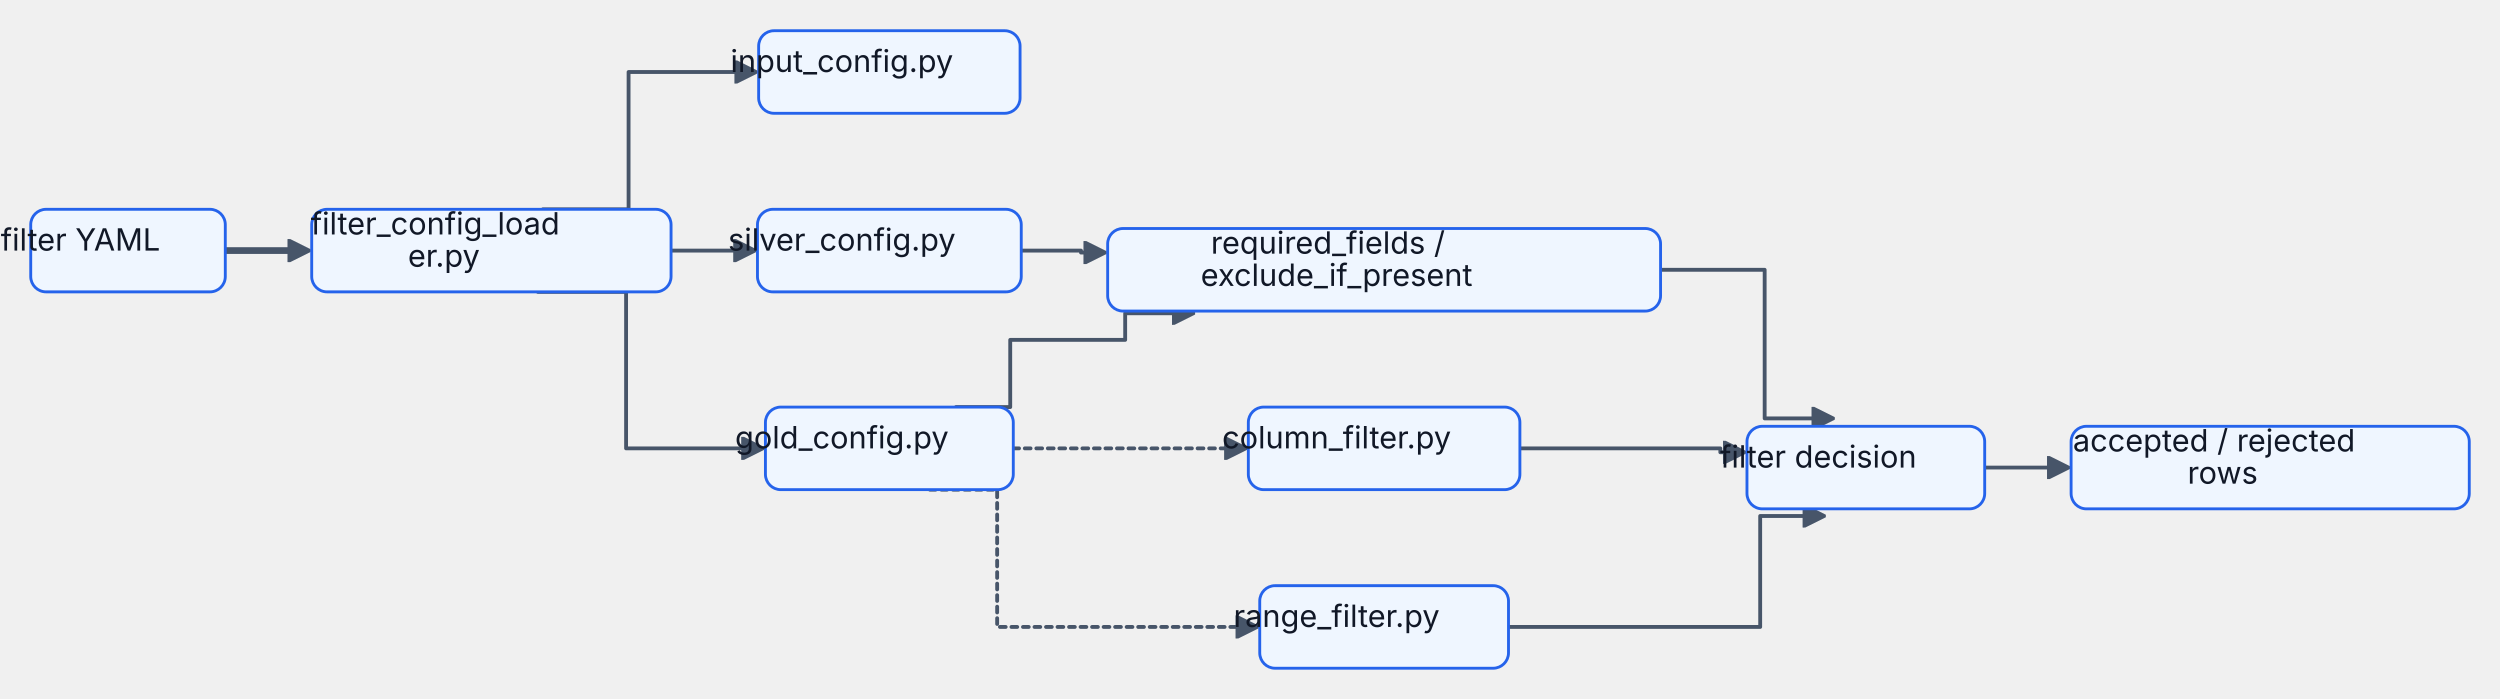
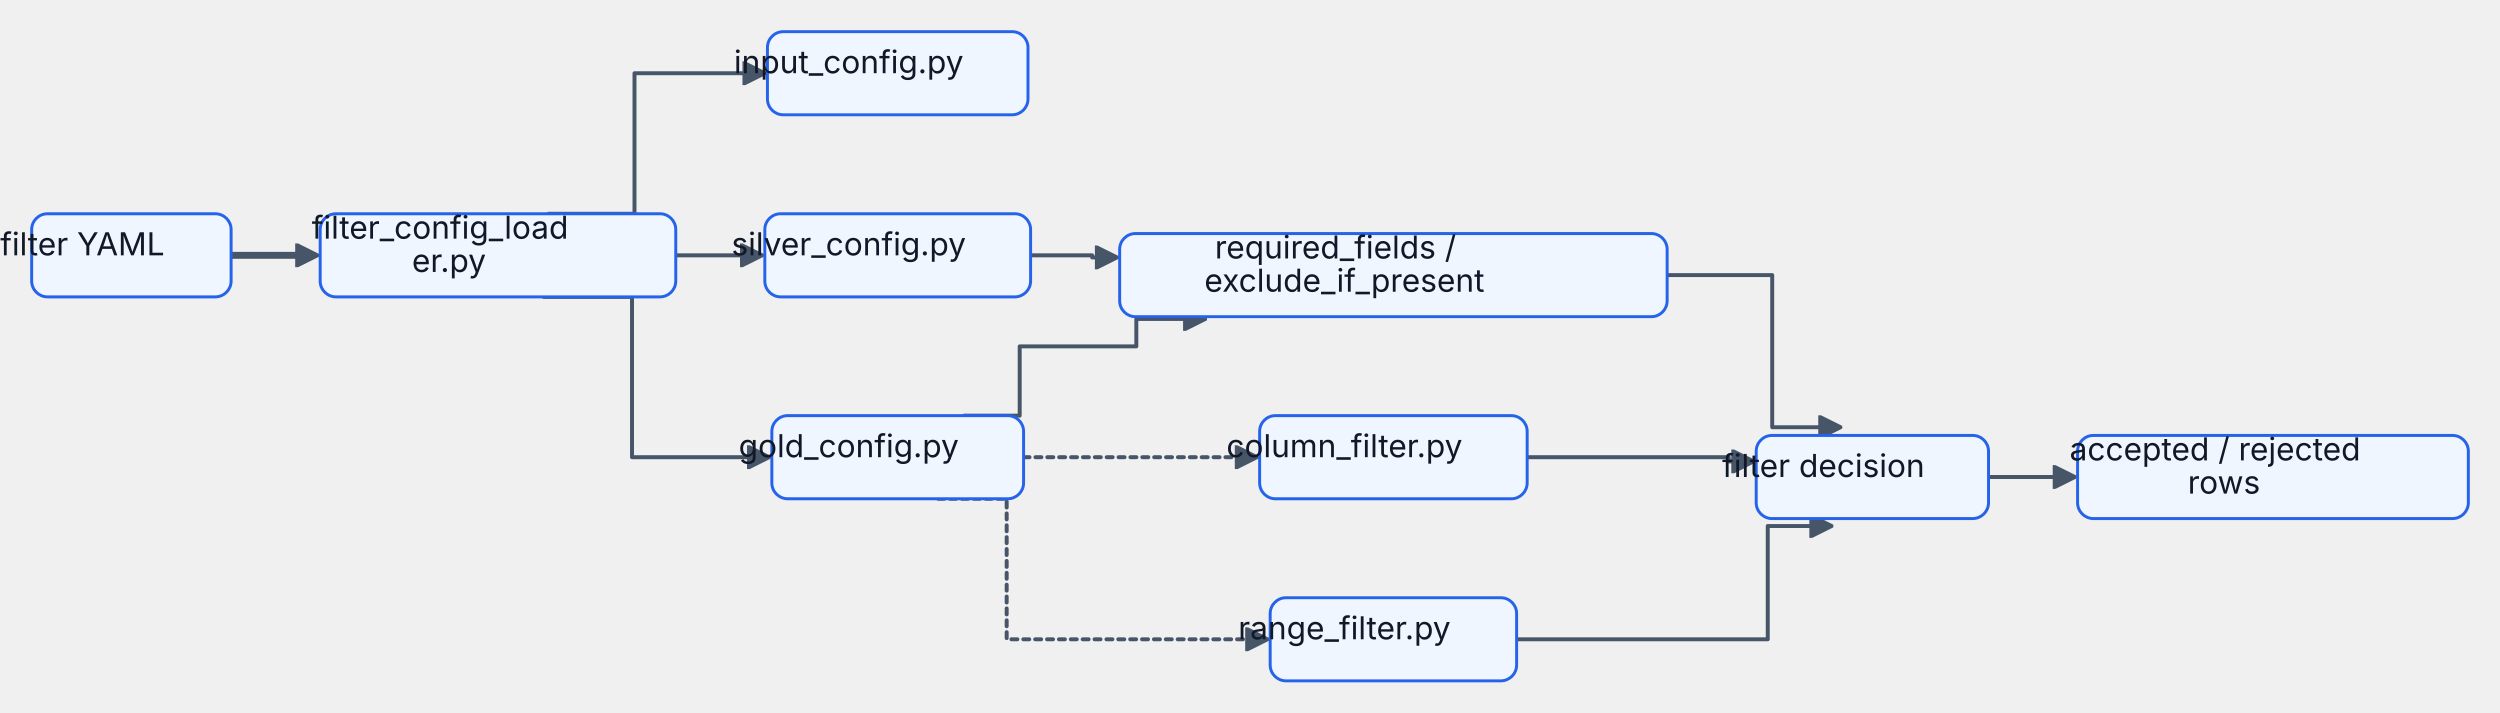
- <svg xmlns="http://www.w3.org/2000/svg" id="my-svg" width="100%" aria-roledescription="flowchart-v2" style="max-width:1301.94px;background-color:white" viewBox="-16 -16 1301.938 364">
+ <svg xmlns="http://www.w3.org/2000/svg" id="my-svg" width="100%" aria-roledescription="flowchart-v2" style="max-width:1263.11px;background-color:white" viewBox="-16 -16 1263.109 360">
  <style>#my-svg{font-size:16px;fill:#212121;}#my-svg .error-icon{fill:#552222;}#my-svg .error-text{fill:#552222;stroke:#552222;}#my-svg .edge-thickness-normal{stroke-width:2px;}#my-svg .edge-thickness-thick{stroke-width:3.5px;}#my-svg .edge-pattern-solid{stroke-dasharray:0;}#my-svg .edge-pattern-dashed{stroke-dasharray:3;}#my-svg .edge-pattern-dotted{stroke-dasharray:2;}#my-svg .marker{fill:#475569;stroke:#475569;}#my-svg .marker.cross{stroke:#475569;}#my-svg svg{font-size:16px;}#my-svg .label{color:#212121;}#my-svg .cluster-label text{fill:#1e40af;}#my-svg .cluster-label span,#my-svg p{color:#1e40af;}#my-svg .label text,#my-svg span,#my-svg p{fill:#212121;color:#212121;}#my-svg .node rect,#my-svg .node circle,#my-svg .node ellipse,#my-svg .node polygon,#my-svg .node path{fill:#eff6ff;stroke:#2563eb;stroke-width:1px;}#my-svg .flowchart-label text{text-anchor:middle;}#my-svg .node .label{text-align:center;}#my-svg .node.clickable{cursor:pointer;}#my-svg .arrowheadPath{fill:#333333;}#my-svg .edgePath .path{stroke:#475569;stroke-width:2.0px;}#my-svg .flowchart-link{stroke:#475569;fill:none;}#my-svg .edgeLabel{background-color:#ffffff;text-align:center;}#my-svg .edgeLabel rect{opacity:0.5;background-color:#ffffff;fill:#ffffff;}#my-svg .labelBkg{background-color:rgba(255, 255, 255, 0.5);}#my-svg .cluster rect{fill:#f8fafc;stroke:#94a3b8;stroke-width:1px;}#my-svg .cluster text{fill:#1e40af;}#my-svg .cluster span,#my-svg p{color:#1e40af;}#my-svg div.mermaidTooltip{position:absolute;text-align:center;max-width:200px;padding:2px;font-size:12px;background:#f0fdf4;border:1px solid #707070;border-radius:2px;pointer-events:none;z-index:100;}#my-svg .flowchartTitleText{text-anchor:middle;font-size:18px;fill:#212121;}#my-svg :root{--mermaid-font-family:"trebuchet ms",verdana,arial,sans-serif;}/*
 * Пользовательские стили диаграмм BioETL (структурированная копия)
 * Источник: custom.css
 * Цель: сгруппировать правила по типам элементов и документировать назначение каждого CSS-параметра.
 */

/* =========================================================
 * 1) Глобальная типографика и базовое поведение текста
 * ========================================================= */
svg {
    /* Задаёт основной стек шрифтов для всего текста в SVG. */
    font-family: Inter, -apple-system, BlinkMacSystemFont, 'Segoe UI', Roboto,
    Oxygen, Ubuntu, sans-serif;
}



/* =========================================================
 * 2) Общая геометрия узлов (для нескольких типов диаграмм)
 * ========================================================= */
.node rect,
.node circle,
.node ellipse,
.node polygon,
.node path {
    /* Единая толщина контура для фигур узлов. */
    stroke-width: 1.5px !important;
    /* Скругляет углы по горизонтали для более мягкого вида. */
    rx: 8;
    /* Скругляет углы по вертикали в паре с rx. */
    ry: 8;
    /* Добавляет лёгкую тень и отделяет узлы от фона. */
    filter:  none; /*  drop-shadow(0px 1px 2px rgba(0, 0, 0, 0.05));*/
}

/* =========================================================
 * 3) Контейнеры subgraph / cluster
 * ========================================================= */
.cluster rect,
.cluster path {
    /* Увеличивает радиус углов у контейнеров-групп. */
    rx: 10;
    /* Поддерживает симметрию скругления по вертикали. */
    ry: 10;
    /* Нейтральная заливка контейнера для снижения визуального шума. */
    fill: #f8fafc;
    /* Приглушённая обводка, чтобы границы были заметны, но не доминировали. */
    stroke: #94a3b8;
    /* Толщина границы контейнера в тон большинству узлов. */
    stroke-width: 1.5px;
    /* Убирает пунктир у рамок контейнеров. */
    stroke-dasharray: none;
    /* Делает фон контейнера полностью непрозрачным. */
    fill-opacity: 1;
    /* Отключает тень контейнера, чтобы акцент оставался на узлах. */
    filter: none;
}

.cluster text {
    /* Нормальный вес шрифта для заголовков групп. */
    font-weight: 400;
    /* Увеличенный размер заголовка относительно текста узлов. */
    font-size: 16px;
}

/* =========================================================
 * 4) Стили линий связей (edges/links)
 * ========================================================= */
.edgePath .path {
    /* Делает основные ребра более заметными в плотных графах. */
    stroke-width: 2.5px;
    /* Скругляет соединения сегментов линий. */
    stroke-linejoin: round;
    /* Скругляет окончания линий. */
    stroke-linecap: round;
}

.edgePath path,
.flowchart-link,
.relation,
.messageLine0,
.messageLine1,
.transition path {
    /* Унифицированные скруглённые соединения для всех типов линий. */
    stroke-linejoin: round;
    /* Унифицированные скруглённые окончания для всех типов линий. */
    stroke-linecap: round;
}

.transition path {
    /* Выравнивает толщину переходов state diagram с основными ребрами. */
    stroke-width: 2.5px;
}

/* =========================================================
 * 5) Подписи ребер и fallback-текст
 * ========================================================= */
.edgeLabel {
    /* Компактный размер шрифта для подписей на связях. */
    font-size: 12px;
    /* Плотная межстрочность для экономии места. */
    line-height: 1.1;
    /* Базовый непрозрачный фон под подписью. */
    background-color: #ffffff;
    /* Небольшие внутренние отступы вокруг текста. */
    padding: 1px 3px;
    /* Мягкое скругление фона подписи. */
    border-radius: 2px;
}

.edgeLabel span,
.edgeLabel p,
text.fo-fallback {
    /* Принудительный тёмный fill для контраста в SVG-рендерах. */
    fill: #111827 !important;
    /* Принудительный тёмный цвет для HTML-подписей. */
    color: #111827 !important;
    /* Полная непрозрачность текста. */
    opacity: 1 !important;
    /* Компактная межстрочность для многострочных подписей. */
    line-height: 1.1;
    /* Убирает стандартные внешние отступы HTML-параграфов. */
    margin: 0;
    /* Убирает стандартные внутренние отступы HTML-параграфов. */
    padding: 0;
}

.edgeLabel .labelBkg,
.labelBkg {
    /* Жёстко задаёт белый фон под текстом подписей. */
    background-color: #ffffff !important;
    /* Делает фон полностью непрозрачным во всех просмотрщиках. */
    opacity: 1 !important;
}

.edgeLabel rect {
    /* Переопределяет полупрозрачный фон по умолчанию у Mermaid. */
    opacity: 1 !important;
    /* Жёстко фиксирует белую заливку прямоугольника под подписью. */
    fill: #ffffff !important;
}

/* =========================================================
 * 6) Элементы sequence diagram
 * ========================================================= */
.actor {
    /* Толщина границы actor-блоков. */
    stroke-width: 1.5px;
    /* Скругление углов actor-блоков по горизонтали. */
    rx: 4;
    /* Скругление углов actor-блоков по вертикали. */
    ry: 4;
}

.messageLine0,
.messageLine1 {
    /* Толщина линий сообщений в sequence diagram. */
    stroke-width: 1.6px;
}

.messageText {
    /* Базовый размер текста сообщений. */
    font-size: 13px;
}

.activation0 {
    /* Более тонкая линия activation bar, чтобы не перегружать схему. */
    stroke-width: 1px;
}

.note {
    /* Скругление углов заметки по горизонтали. */
    rx: 4;
    /* Скругление углов заметки по вертикали. */
    ry: 4;
    /* Тонкая граница для вторичных блоков. */
    stroke-width: 1px;
    /* Лёгкая тень для визуального отделения заметок. */
    filter: drop-shadow(1px 1px 2px rgba(0, 0, 0, 0.06));
}

/* =========================================================
 * 7) Базовые элементы class diagram
 * ========================================================= */
g.classGroup rect {
    /* Скругление углов class box по горизонтали. */
    rx: 10;
    /* Скругление углов class box по вертикали. */
    ry: 10;
    /* Толщина границы class box. */
    stroke-width: 1.5px;
    /* Мягкая тень у class box без агрессивного контраста. */
    filter: drop-shadow(1px 1px 2px rgba(0, 0, 0, 0.06));
}

g.classGroup text {
    /* Базовый размер текста внутри class diagram. */
    font-size: 14px;
    padding: 10px 10px;
}

g.classGroup line {
    /* Толщина внутренних разделителей класса. */
    stroke-width: 1px;
}

.relation {
    /* Толщина связей между классами на уровне основных ребер. */
    stroke-width: 2.5px;
}

/* =========================================================
 * 8) Типографика HTML-лейблов class diagram
 * ========================================================= */
g.label-group .nodeLabel {
    /* Увеличенный размер названия класса для иерархии. */
    font-size: 16px !important;
    /* Полужирный акцент на имени класса. */
    font-weight: 200 !important;
    /* Лёгкое межбуквенное расстояние для читаемости заголовка. */
    letter-spacing: 0.01em;
}

g.annotation-group .nodeLabel {
    /* Уменьшенный размер для стереотипов/аннотаций. */
    font-size: 11px !important;
    /* Курсив для визуального отделения аннотаций. */
    font-style: italic !important;
    /* Небольшое ослабление контраста вторичного текста. */
    opacity: 0.8;
}

g.members-group .nodeLabel,
g.methods-group .nodeLabel {
    /* Компактный размер для атрибутов и методов. */
    font-size: 12px !important;
    /* Нормальный вес шрифта для плотного структурного текста. */
    font-weight: 400 !important;
}

/* =========================================================
 * 9) Помощники размеров foreignObject (class/flowchart)
 * ========================================================= */
g.members-group foreignObject,
g.methods-group foreignObject {
    /* Минимальная высота областей members/methods. */
    min-height: 40px;
}

.node foreignObject &gt; div,
g.classGroup foreignObject &gt; div {
    /* Стабилизирует вычисление размеров с учётом отступов/границ. */
    box-sizing: border-box;
}

.node.size-sm foreignObject &gt; div {
    /* Минимальная высота для малого размерного уровня узла. */
    min-height: 80px;
    /* Минимальная ширина для малого размерного уровня узла. */
    min-width: 180px;
}

.node.size-md foreignObject &gt; div {
    /* Минимальная высота для среднего размерного уровня узла. */
    min-height: 140px;
    /* Минимальная ширина для среднего размерного уровня узла. */
    min-width: 260px;
}

.node.size-lg foreignObject &gt; div {
    /* Минимальная высота для большого размерного уровня узла. */
    min-height: 200px;
    /* Минимальная ширина для большого размерного уровня узла. */
    min-width: 340px;
}

/* =========================================================
 * 10) Элементы state diagram
 * ========================================================= */
g.stateGroup rect {
    /* Скругление углов контейнеров состояний по горизонтали. */
    rx: 8;
    /* Скругление углов контейнеров состояний по вертикали. */
    ry: 8;
}

.statediagram-state rect {
    /* Скругление углов узлов состояния по горизонтали. */
    rx: 8;
    /* Скругление углов узлов состояния по вертикали. */
    ry: 8;
    /* Толщина границы узла состояния. */
    stroke-width: 1.5px;
    /* Лёгкая тень для визуального отделения state box. */
    filter: drop-shadow(1px 2px 3px rgba(0, 0, 0, 0.08));
}

/* =========================================================
 * 11) Элементы ER diagram
 * ========================================================= */
.er.entityBox {
    /* Толщина границы сущности ER-диаграммы. */
    stroke-width: 1.5px;
    /* Скругление углов сущности по горизонтали. */
    rx: 4;
    /* Скругление углов сущности по вертикали. */
    ry: 4;
    /* Лёгкая тень для отделения блоков сущностей. */
    filter: drop-shadow(1px 2px 3px rgba(0, 0, 0, 0.08));
}

/* =========================================================
 * 12) Узлы mindmap
 * ========================================================= */
.mindmap-node rect,
.mindmap-node circle {
    /* Толщина контура узлов mindmap. */
    stroke-width: 1.5px;
    /* Чуть более выраженная тень для плотных радиальных веток. */
    filter: drop-shadow(1px 2px 2px rgba(0, 0, 0, 0.1));
}

/* =========================================================
 * 13) Маркеры стрелок
 * ========================================================= */
marker path {
    /* Единый нейтральный цвет наконечников стрелок. */
    fill: #475569;
}

/* =========================================================
 * 14) Цветовая карта архитектурных слоёв (fallback-селекторы)
 * ========================================================= */
[id*="Domain"] &gt; rect,
[id*="Domain"] &gt; path {
    /* Цвет фона для доменного слоя. */
    fill: #f5f3ff !important;
    /* Цвет границы для доменного слоя. */
    stroke: #7c3aed !important;
}

.cluster[id*="Domain"] &gt; rect,
.cluster[id*="Domain"] &gt; path {
    fill: #ffffff !important;
}

[id*="Application"] &gt; rect,
[id*="Application"] &gt; path {
    /* Цвет фона для application-слоя. */
    fill: #f0fdf4 !important;
    /* Цвет границы для application-слоя. */
    stroke: #16a34a !important;
}

.cluster[id*="Application"] &gt; rect,
.cluster[id*="Application"] &gt; path {
    fill: #ffffff !important;
}

[id*="Infrastructure"] &gt; rect,
[id*="Infrastructure"] &gt; path {
    /* Цвет фона для infrastructure-слоя. */
    fill: #fff1f2 !important;
    /* Цвет границы для infrastructure-слоя. */
    stroke: #dc2626 !important;
}

.cluster[id*="Infrastructure"] &gt; rect,
.cluster[id*="Infrastructure"] &gt; path {
    fill: #ffffff !important;
}

[id*="Composition"] &gt; rect,
[id*="Composition"] &gt; path {
    /* Цвет фона для composition-слоя. */
    fill: #fff7ed !important;
    /* Цвет границы для composition-слоя. */
    stroke: #f59e0b !important;
}

.cluster[id*="Composition"] &gt; rect,
.cluster[id*="Composition"] &gt; path {
    fill: #ffffff !important;
}

[id*="Interfaces"] &gt; rect,
[id*="Interfaces"] &gt; path {
    /* Цвет фона для слоя интерфейсов. */
    fill: #eff6ff !important;
    /* Цвет границы для слоя интерфейсов. */
    stroke: #2563eb !important;
}

.cluster[id*="Interfaces"] &gt; rect,
.cluster[id*="Interfaces"] &gt; path {
    fill: #ffffff !important;
}

[id*="External"] &gt; rect,
[id*="External"] &gt; path {
    /* Цвет фона для внешних систем. */
    fill: #f1f5f9 !important;
    /* Цвет границы для внешних систем. */
    stroke: #64748b !important;
}

.cluster[id*="External"] &gt; rect,
.cluster[id*="External"] &gt; path {
    fill: #ffffff !important;
}

/* Белая подложка под подписи всех архитектурных/medallion слоёв */
g.cluster[id*="Domain"] .cluster-label foreignObject &gt; div,
g.cluster[id*="Application"] .cluster-label foreignObject &gt; div,
g.cluster[id*="Infrastructure"] .cluster-label foreignObject &gt; div,
g.cluster[id*="Composition"] .cluster-label foreignObject &gt; div,
g.cluster[id*="Interfaces"] .cluster-label foreignObject &gt; div,
g.cluster[id*="External"] .cluster-label foreignObject &gt; div,
g.cluster[id*="Bronze"] .cluster-label foreignObject &gt; div,
g.cluster[id*="Silver"] .cluster-label foreignObject &gt; div,
g.cluster[id*="Gold"] .cluster-label foreignObject &gt; div,
g.cluster[id*="Quarantine"] .cluster-label foreignObject &gt; div {
    background: #ffffff !important;
    padding: 0 6px !important;
    border-radius: 4px;
}

/* Fallback для рендеров без foreignObject: не рисуем толстую обводку */
g.cluster[id*="Domain"] .cluster-label text.fo-fallback,
g.cluster[id*="Application"] .cluster-label text.fo-fallback,
g.cluster[id*="Infrastructure"] .cluster-label text.fo-fallback,
g.cluster[id*="Composition"] .cluster-label text.fo-fallback,
g.cluster[id*="Interfaces"] .cluster-label text.fo-fallback,
g.cluster[id*="External"] .cluster-label text.fo-fallback,
g.cluster[id*="Bronze"] .cluster-label text.fo-fallback,
g.cluster[id*="Silver"] .cluster-label text.fo-fallback,
g.cluster[id*="Gold"] .cluster-label text.fo-fallback,
g.cluster[id*="Quarantine"] .cluster-label text.fo-fallback {
    fill: #111827 !important;
    stroke: none !important;
}

/* =========================================================
 * 15) Цветовая карта слоёв Medallion
 * ========================================================= */
[id*="Bronze"] &gt; rect,
[id*="Bronze"] &gt; path {
    /* Цвет фона Bronze-слоя. */
    fill: #fff7ed !important;
    /* Цвет границы Bronze-слоя. */
    stroke: #f59e0b !important;
}

[id*="Silver"] &gt; rect,
[id*="Silver"] &gt; path {
    /* Цвет фона Silver-слоя. */
    fill: #f8fafc !important;
    /* Цвет границы Silver-слоя. */
    stroke: #475569 !important;
}

[id*="Gold"] &gt; rect,
[id*="Gold"] &gt; path {
    /* Цвет фона Gold-слоя. */
    fill: #fefce8 !important;
    /* Цвет границы Gold-слоя. */
    stroke: #ca8a04 !important;
}

[id*="Quarantine"] &gt; rect,
[id*="Quarantine"] &gt; path {
    /* Цвет фона для карантинных/проблемных потоков данных. */
    fill: #ffe4e6 !important;
    /* Цвет границы для карантинных/проблемных потоков данных. */
    stroke: #e11d48 !important;
}
/* Нормализует вес текста в узлах и заголовках слоёв (без полужирного акцента). */
.node .label text,
.node .label tspan,
.node .label .nodeLabel,
text.fo-fallback {
    stroke: none !important;
    stroke-width: 0 !important;
    fill: #111827 !important;
    font-weight: 400 !important;
}
/* Single text layer (fallback-only) */
text.fo-fallback {
    display: inline !important;
}

foreignObject {
    display: none !important;
}/* bioetl-inject */#my-svg .edgeLabel rect{opacity:1!important;fill:#ffffff!important}#my-svg .labelBkg{background-color:#ffffff!important;opacity:1!important}#my-svg .edgeLabel .labelBkg{background-color:#ffffff!important;opacity:1!important}#my-svg .edgeLabel{font-size:12px;line-height:1.1;padding:1px 3px}#my-svg .edgeLabel span{color:#111827!important;fill:#111827!important;opacity:1!important;line-height:1.1;margin:0;padding:0}#my-svg .edgeLabel p{color:#111827!important;fill:#111827!important;opacity:1!important;line-height:1.1;margin:0;padding:0}#my-svg text.fo-fallback{color:#111827!important;fill:#111827!important;opacity:1!important}</style>
  <marker id="my-svg_flowchart-pointEnd" class="marker flowchart" markerHeight="12" markerUnits="userSpaceOnUse" markerWidth="12" orient="auto" refX="6" refY="5" viewBox="0 0 10 10">
    <path d="m0 0 10 5-10 5z" class="arrowMarkerPath" style="stroke-width:1;stroke-dasharray:1,0" />
  </marker>
  <marker id="my-svg_flowchart-pointStart" class="marker flowchart" markerHeight="12" markerUnits="userSpaceOnUse" markerWidth="12" orient="auto" refX="4.5" refY="5" viewBox="0 0 10 10">
    <path d="m0 5 10 5V0z" class="arrowMarkerPath" style="stroke-width:1;stroke-dasharray:1,0" />
  </marker>
  <marker id="my-svg_flowchart-circleEnd" class="marker flowchart" markerHeight="11" markerUnits="userSpaceOnUse" markerWidth="11" orient="auto" refX="11" refY="5" viewBox="0 0 10 10">
    <circle cx="5" cy="5" r="5" class="arrowMarkerPath" style="stroke-width:1;stroke-dasharray:1,0" />
  </marker>
  <marker id="my-svg_flowchart-circleStart" class="marker flowchart" markerHeight="11" markerUnits="userSpaceOnUse" markerWidth="11" orient="auto" refX="-1" refY="5" viewBox="0 0 10 10">
    <circle cx="5" cy="5" r="5" class="arrowMarkerPath" style="stroke-width:1;stroke-dasharray:1,0" />
  </marker>
  <marker id="my-svg_flowchart-crossEnd" class="marker cross flowchart" markerHeight="11" markerUnits="userSpaceOnUse" markerWidth="11" orient="auto" refX="12" refY="5.2" viewBox="0 0 11 11">
    <path d="m1 1 9 9m0-9-9 9" class="arrowMarkerPath" style="stroke-width:2;stroke-dasharray:1,0" />
  </marker>
  <marker id="my-svg_flowchart-crossStart" class="marker cross flowchart" markerHeight="11" markerUnits="userSpaceOnUse" markerWidth="11" orient="auto" refX="-1" refY="5.2" viewBox="0 0 11 11">
    <path d="m1 1 9 9m0-9-9 9" class="arrowMarkerPath" style="stroke-width:2;stroke-dasharray:1,0" />
  </marker>
  <g class="root">
    <g class="edgePaths">
-       <path id="L-yaml-loader-0" marker-end="url(#my-svg_flowchart-pointEnd)" d="M101.328 114.5h39.7" class="edge-thickness-thick edge-pattern-solid flowchart-link LS-yaml LE-loader" style="stroke-width:3.5px;fill:none" />
-       <path id="L-loader-input-0" marker-end="url(#my-svg_flowchart-pointEnd)" d="M266.732 93h44.618V21.5h62.436" class="edge-thickness-normal edge-pattern-solid flowchart-link LS-loader LE-input" style="fill:none" />
-       <path id="L-loader-silver-0" marker-end="url(#my-svg_flowchart-pointEnd)" d="M333.469 114.5h39.7" class="edge-thickness-normal edge-pattern-solid flowchart-link LS-loader LE-silver" style="fill:none" />
-       <path id="L-loader-gold-0" marker-end="url(#my-svg_flowchart-pointEnd)" d="M264.127 136h45.92v81.5h67.27" class="edge-thickness-normal edge-pattern-solid flowchart-link LS-loader LE-gold" style="fill:none" />
-       <path id="L-silver-structural-0" marker-end="url(#my-svg_flowchart-pointEnd)" d="M515.844 114.5h31.105v1.034h8.604" class="edge-thickness-normal edge-pattern-solid flowchart-link LS-silver LE-structural" style="fill:none" />
-       <path id="L-gold-structural-0" marker-end="url(#my-svg_flowchart-pointEnd)" d="M481.856 196H510.1v-35h59.861v-13.865h31.618" class="edge-thickness-normal edge-pattern-solid flowchart-link LS-gold LE-structural" style="fill:none" />
-       <path id="L-gold-column-0" marker-end="url(#my-svg_flowchart-pointEnd)" d="M511.695 217.5h117.107" class="edge-thickness-normal edge-pattern-dotted flowchart-link LS-gold LE-column" style="fill:none;stroke-width:2px;stroke-dasharray:3" />
-       <path id="L-gold-range-0" marker-end="url(#my-svg_flowchart-pointEnd)" d="M468.237 239h35.053v71.5H634.74" class="edge-thickness-normal edge-pattern-dotted flowchart-link LS-gold LE-range" style="fill:none;stroke-width:2px;stroke-dasharray:3" />
-       <path id="L-column-decision-0" marker-end="url(#my-svg_flowchart-pointEnd)" d="M775.523 217.5H879.9v2.042h8.618" class="edge-thickness-normal edge-pattern-solid flowchart-link LS-column LE-decision" style="fill:none" />
-       <path id="L-range-decision-0" marker-end="url(#my-svg_flowchart-pointEnd)" d="M769.586 310.5H900.66v-57.784h29.379" class="edge-thickness-normal edge-pattern-solid flowchart-link LS-range LE-decision" style="fill:none" />
-       <path id="L-structural-decision-0" marker-end="url(#my-svg_flowchart-pointEnd)" d="M848.781 124.5h54.211v77.4h31.711" class="edge-thickness-normal edge-pattern-solid flowchart-link LS-structural LE-decision" style="fill:none" />
-       <path id="L-decision-result-0" marker-end="url(#my-svg_flowchart-pointEnd)" d="M1017.578 227.5h39.7" class="edge-thickness-normal edge-pattern-solid flowchart-link LS-decision LE-result" style="fill:none" />
+       <path id="L-yaml-loader-0" marker-end="url(#my-svg_flowchart-pointEnd)" d="M100.766 113h39.7" class="edge-thickness-thick edge-pattern-solid flowchart-link LS-yaml LE-loader" style="stroke-width:3.5px;fill:none" />
+       <path id="L-loader-input-0" marker-end="url(#my-svg_flowchart-pointEnd)" d="M261.234 92h43.344V21h61.864" class="edge-thickness-normal edge-pattern-solid flowchart-link LS-loader LE-input" style="fill:none" />
+       <path id="L-loader-silver-0" marker-end="url(#my-svg_flowchart-pointEnd)" d="M325.422 113h39.7" class="edge-thickness-normal edge-pattern-solid flowchart-link LS-loader LE-silver" style="fill:none" />
+       <path id="L-loader-gold-0" marker-end="url(#my-svg_flowchart-pointEnd)" d="M258.72 134h44.601v81h65.348" class="edge-thickness-normal edge-pattern-solid flowchart-link LS-loader LE-gold" style="fill:none" />
+       <path id="L-silver-structural-0" marker-end="url(#my-svg_flowchart-pointEnd)" d="M504.703 113h31.105v1.07h8.605" class="edge-thickness-normal edge-pattern-solid flowchart-link LS-silver LE-structural" style="fill:none" />
+       <path id="L-gold-structural-0" marker-end="url(#my-svg_flowchart-pointEnd)" d="M471.178 194h28.012v-35h58.928v-13.842h30.915" class="edge-thickness-normal edge-pattern-solid flowchart-link LS-gold LE-structural" style="fill:none" />
+       <path id="L-gold-column-0" marker-end="url(#my-svg_flowchart-pointEnd)" d="M501.156 215h113.966" class="edge-thickness-normal edge-pattern-dotted flowchart-link LS-gold LE-column" style="fill:none;stroke-width:2px;stroke-dasharray:3" />
+       <path id="L-gold-range-0" marker-end="url(#my-svg_flowchart-pointEnd)" d="M458.024 236h34.59v71H620.45" class="edge-thickness-normal edge-pattern-dotted flowchart-link LS-gold LE-range" style="fill:none;stroke-width:2px;stroke-dasharray:3" />
+       <path id="L-column-decision-0" marker-end="url(#my-svg_flowchart-pointEnd)" d="M755.594 215h101.838v2.123h8.62" class="edge-thickness-normal edge-pattern-solid flowchart-link LS-column LE-decision" style="fill:none" />
+       <path id="L-range-decision-0" marker-end="url(#my-svg_flowchart-pointEnd)" d="M750.266 307h126.88v-57.234h28.333" class="edge-thickness-normal edge-pattern-solid flowchart-link LS-range LE-decision" style="fill:none" />
+       <path id="L-structural-decision-0" marker-end="url(#my-svg_flowchart-pointEnd)" d="M826.313 123h53.085v76.853h30.586" class="edge-thickness-normal edge-pattern-solid flowchart-link LS-structural LE-decision" style="fill:none" />
+       <path id="L-decision-result-0" marker-end="url(#my-svg_flowchart-pointEnd)" d="M988.688 225h39.7" class="edge-thickness-normal edge-pattern-solid flowchart-link LS-decision LE-result" style="fill:none" />
    </g>
    <g class="nodes">
-       <g id="flowchart-yaml-0" class="node default ext flowchart-label" transform="translate(50.664 114.5)">
-         <rect width="101.328" height="43" x="-50.664" y="-21.5" class="basic label-container" rx="0" ry="0" />
-         <g class="label" transform="translate(-38.664 -9.5)">
-           <rect />
-           <text xml:space="preserve" x="38.664" y="9.5" class="fo-fallback" text-anchor="middle">
-             <tspan x="38.664">filter YAML</tspan>
-           </text>
-         </g>
-       </g>
-       <g id="flowchart-loader-1" class="node default infra flowchart-label" transform="translate(239.898 114.5)">
-         <rect width="187.141" height="43" x="-93.57" y="-21.5" class="basic label-container" rx="0" ry="0" />
-         <g class="label" transform="translate(-81.57 -9.5)">
-           <rect />
-           <text xml:space="preserve" x="81.57" y="1.1" class="fo-fallback" text-anchor="middle">
-             <tspan x="81.57">filter_config_load</tspan>
-             <tspan x="81.57" dy="16.8">er.py</tspan>
-           </text>
-         </g>
-       </g>
-       <g id="flowchart-input-2" class="node default domain flowchart-label" transform="translate(447.156 21.5)">
-         <rect width="136.141" height="43" x="-68.07" y="-21.5" class="basic label-container" rx="0" ry="0" />
-         <g class="label" transform="translate(-56.07 -9.5)">
-           <rect />
-           <text xml:space="preserve" x="56.07" y="9.5" class="fo-fallback" text-anchor="middle">
-             <tspan x="56.07">input_config.py</tspan>
-           </text>
-         </g>
-       </g>
-       <g id="flowchart-silver-3" class="node default domain flowchart-label" transform="translate(447.156 114.5)">
-         <rect width="137.375" height="43" x="-68.688" y="-21.5" class="basic label-container" rx="0" ry="0" />
-         <g class="label" transform="translate(-56.688 -9.5)">
-           <rect />
-           <text xml:space="preserve" x="56.688" y="9.5" class="fo-fallback" text-anchor="middle">
-             <tspan x="56.688">silver_config.py</tspan>
-           </text>
-         </g>
-       </g>
-       <g id="flowchart-gold-4" class="node default domain flowchart-label" transform="translate(447.156 217.5)">
-         <rect width="129.078" height="43" x="-64.539" y="-21.5" class="basic label-container" rx="0" ry="0" />
-         <g class="label" transform="translate(-52.54 -9.5)">
-           <rect />
-           <text xml:space="preserve" x="52.539" y="9.5" class="fo-fallback" text-anchor="middle">
-             <tspan x="52.539">gold_config.py</tspan>
-           </text>
-         </g>
-       </g>
-       <g id="flowchart-column-5" class="node default domain flowchart-label" transform="translate(704.813 217.5)">
-         <rect width="141.422" height="43" x="-70.711" y="-21.5" class="basic label-container" rx="0" ry="0" />
-         <g class="label" transform="translate(-58.71 -9.5)">
-           <rect />
-           <text xml:space="preserve" x="58.711" y="9.5" class="fo-fallback" text-anchor="middle">
-             <tspan x="58.711">column_filter.py</tspan>
-           </text>
-         </g>
-       </g>
-       <g id="flowchart-range-6" class="node default domain flowchart-label" transform="translate(704.813 310.5)">
-         <rect width="129.547" height="43" x="-64.773" y="-21.5" class="basic label-container" rx="0" ry="0" />
-         <g class="label" transform="translate(-52.773 -9.5)">
-           <rect />
-           <text xml:space="preserve" x="52.773" y="9.5" class="fo-fallback" text-anchor="middle">
-             <tspan x="52.773">range_filter.py</tspan>
-           </text>
-         </g>
-       </g>
-       <g id="flowchart-structural-7" class="node default domain flowchart-label" transform="translate(704.813 124.5)">
-         <rect width="287.938" height="43" x="-143.969" y="-21.5" class="basic label-container" rx="0" ry="0" />
-         <g class="label" transform="translate(-131.969 -9.5)">
-           <rect />
-           <text xml:space="preserve" x="131.969" y="1.1" class="fo-fallback" text-anchor="middle">
-             <tspan x="131.969">required_fields /</tspan>
-             <tspan x="131.969" dy="16.8">exclude_if_present</tspan>
-           </text>
-         </g>
-       </g>
-       <g id="flowchart-decision-8" class="node default domain flowchart-label" transform="translate(955.68 227.5)">
-         <rect width="123.797" height="43" x="-61.898" y="-21.5" class="basic label-container" rx="0" ry="0" />
-         <g class="label" transform="translate(-49.898 -9.5)">
-           <rect />
-           <text xml:space="preserve" x="49.898" y="9.5" class="fo-fallback" text-anchor="middle">
-             <tspan x="49.898">filter decision</tspan>
-           </text>
-         </g>
-       </g>
-       <g id="flowchart-result-9" class="node default app flowchart-label" transform="translate(1166.258 227.5)">
-         <rect width="207.359" height="43" x="-103.68" y="-21.5" class="basic label-container" rx="0" ry="0" />
-         <g class="label" transform="translate(-91.68 -9.5)">
-           <rect />
-           <text xml:space="preserve" x="91.68" y="1.1" class="fo-fallback" text-anchor="middle">
-             <tspan x="91.68">accepted / rejected</tspan>
-             <tspan x="91.68" dy="16.8">rows</tspan>
+       <g id="flowchart-yaml-0" class="node default ext flowchart-label" transform="translate(50.383 113)">
+         <rect width="100.766" height="42" x="-50.383" y="-21" class="basic label-container" rx="0" ry="0" />
+         <g class="label" transform="translate(-38.383 -9)">
+           <rect />
+           <text xml:space="preserve" x="38.383" y="9" class="fo-fallback" text-anchor="middle">
+             <tspan x="38.383">filter YAML</tspan>
+           </text>
+         </g>
+       </g>
+       <g id="flowchart-loader-1" class="node default infra flowchart-label" transform="translate(235.594 113)">
+         <rect width="179.656" height="42" x="-89.828" y="-21" class="basic label-container" rx="0" ry="0" />
+         <g class="label" transform="translate(-77.828 -9)">
+           <rect />
+           <text xml:space="preserve" x="77.828" y=".6" class="fo-fallback" text-anchor="middle">
+             <tspan x="77.828">filter_config_load</tspan>
+             <tspan x="77.828" dy="16.8">er.py</tspan>
+           </text>
+         </g>
+       </g>
+       <g id="flowchart-input-2" class="node default domain flowchart-label" transform="translate(437.563 21)">
+         <rect width="131.641" height="42" x="-65.82" y="-21" class="basic label-container" rx="0" ry="0" />
+         <g class="label" transform="translate(-53.82 -9)">
+           <rect />
+           <text xml:space="preserve" x="53.82" y="9" class="fo-fallback" text-anchor="middle">
+             <tspan x="53.82">input_config.py</tspan>
+           </text>
+         </g>
+       </g>
+       <g id="flowchart-silver-3" class="node default domain flowchart-label" transform="translate(437.563 113)">
+         <rect width="134.281" height="42" x="-67.141" y="-21" class="basic label-container" rx="0" ry="0" />
+         <g class="label" transform="translate(-55.14 -9)">
+           <rect />
+           <text xml:space="preserve" x="55.141" y="9" class="fo-fallback" text-anchor="middle">
+             <tspan x="55.141">silver_config.py</tspan>
+           </text>
+         </g>
+       </g>
+       <g id="flowchart-gold-4" class="node default domain flowchart-label" transform="translate(437.563 215)">
+         <rect width="127.188" height="42" x="-63.594" y="-21" class="basic label-container" rx="0" ry="0" />
+         <g class="label" transform="translate(-51.594 -9)">
+           <rect />
+           <text xml:space="preserve" x="51.594" y="9" class="fo-fallback" text-anchor="middle">
+             <tspan x="51.594">gold_config.py</tspan>
+           </text>
+         </g>
+       </g>
+       <g id="flowchart-column-5" class="node default domain flowchart-label" transform="translate(688.008 215)">
+         <rect width="135.172" height="42" x="-67.586" y="-21" class="basic label-container" rx="0" ry="0" />
+         <g class="label" transform="translate(-55.586 -9)">
+           <rect />
+           <text xml:space="preserve" x="55.586" y="9" class="fo-fallback" text-anchor="middle">
+             <tspan x="55.586">column_filter.py</tspan>
+           </text>
+         </g>
+       </g>
+       <g id="flowchart-range-6" class="node default domain flowchart-label" transform="translate(688.008 307)">
+         <rect width="124.516" height="42" x="-62.258" y="-21" class="basic label-container" rx="0" ry="0" />
+         <g class="label" transform="translate(-50.258 -9)">
+           <rect />
+           <text xml:space="preserve" x="50.258" y="9" class="fo-fallback" text-anchor="middle">
+             <tspan x="50.258">range_filter.py</tspan>
+           </text>
+         </g>
+       </g>
+       <g id="flowchart-structural-7" class="node default domain flowchart-label" transform="translate(688.008 123)">
+         <rect width="276.609" height="42" x="-138.305" y="-21" class="basic label-container" rx="0" ry="0" />
+         <g class="label" transform="translate(-126.305 -9)">
+           <rect />
+           <text xml:space="preserve" x="126.305" y=".6" class="fo-fallback" text-anchor="middle">
+             <tspan x="126.305">required_fields /</tspan>
+             <tspan x="126.305" dy="16.8">exclude_if_present</tspan>
+           </text>
+         </g>
+       </g>
+       <g id="flowchart-decision-8" class="node default domain flowchart-label" transform="translate(930 225)">
+         <rect width="117.375" height="42" x="-58.688" y="-21" class="basic label-container" rx="0" ry="0" />
+         <g class="label" transform="translate(-46.688 -9)">
+           <rect />
+           <text xml:space="preserve" x="46.688" y="9" class="fo-fallback" text-anchor="middle">
+             <tspan x="46.688">filter decision</tspan>
+           </text>
+         </g>
+       </g>
+       <g id="flowchart-result-9" class="node default app flowchart-label" transform="translate(1132.398 225)">
+         <rect width="197.422" height="42" x="-98.711" y="-21" class="basic label-container" rx="0" ry="0" />
+         <g class="label" transform="translate(-86.71 -9)">
+           <rect />
+           <text xml:space="preserve" x="86.711" y=".6" class="fo-fallback" text-anchor="middle">
+             <tspan x="86.711">accepted / rejected</tspan>
+             <tspan x="86.711" dy="16.8">rows</tspan>
          </text>
        </g>
      </g>
    </g>
  </g>
</svg>
